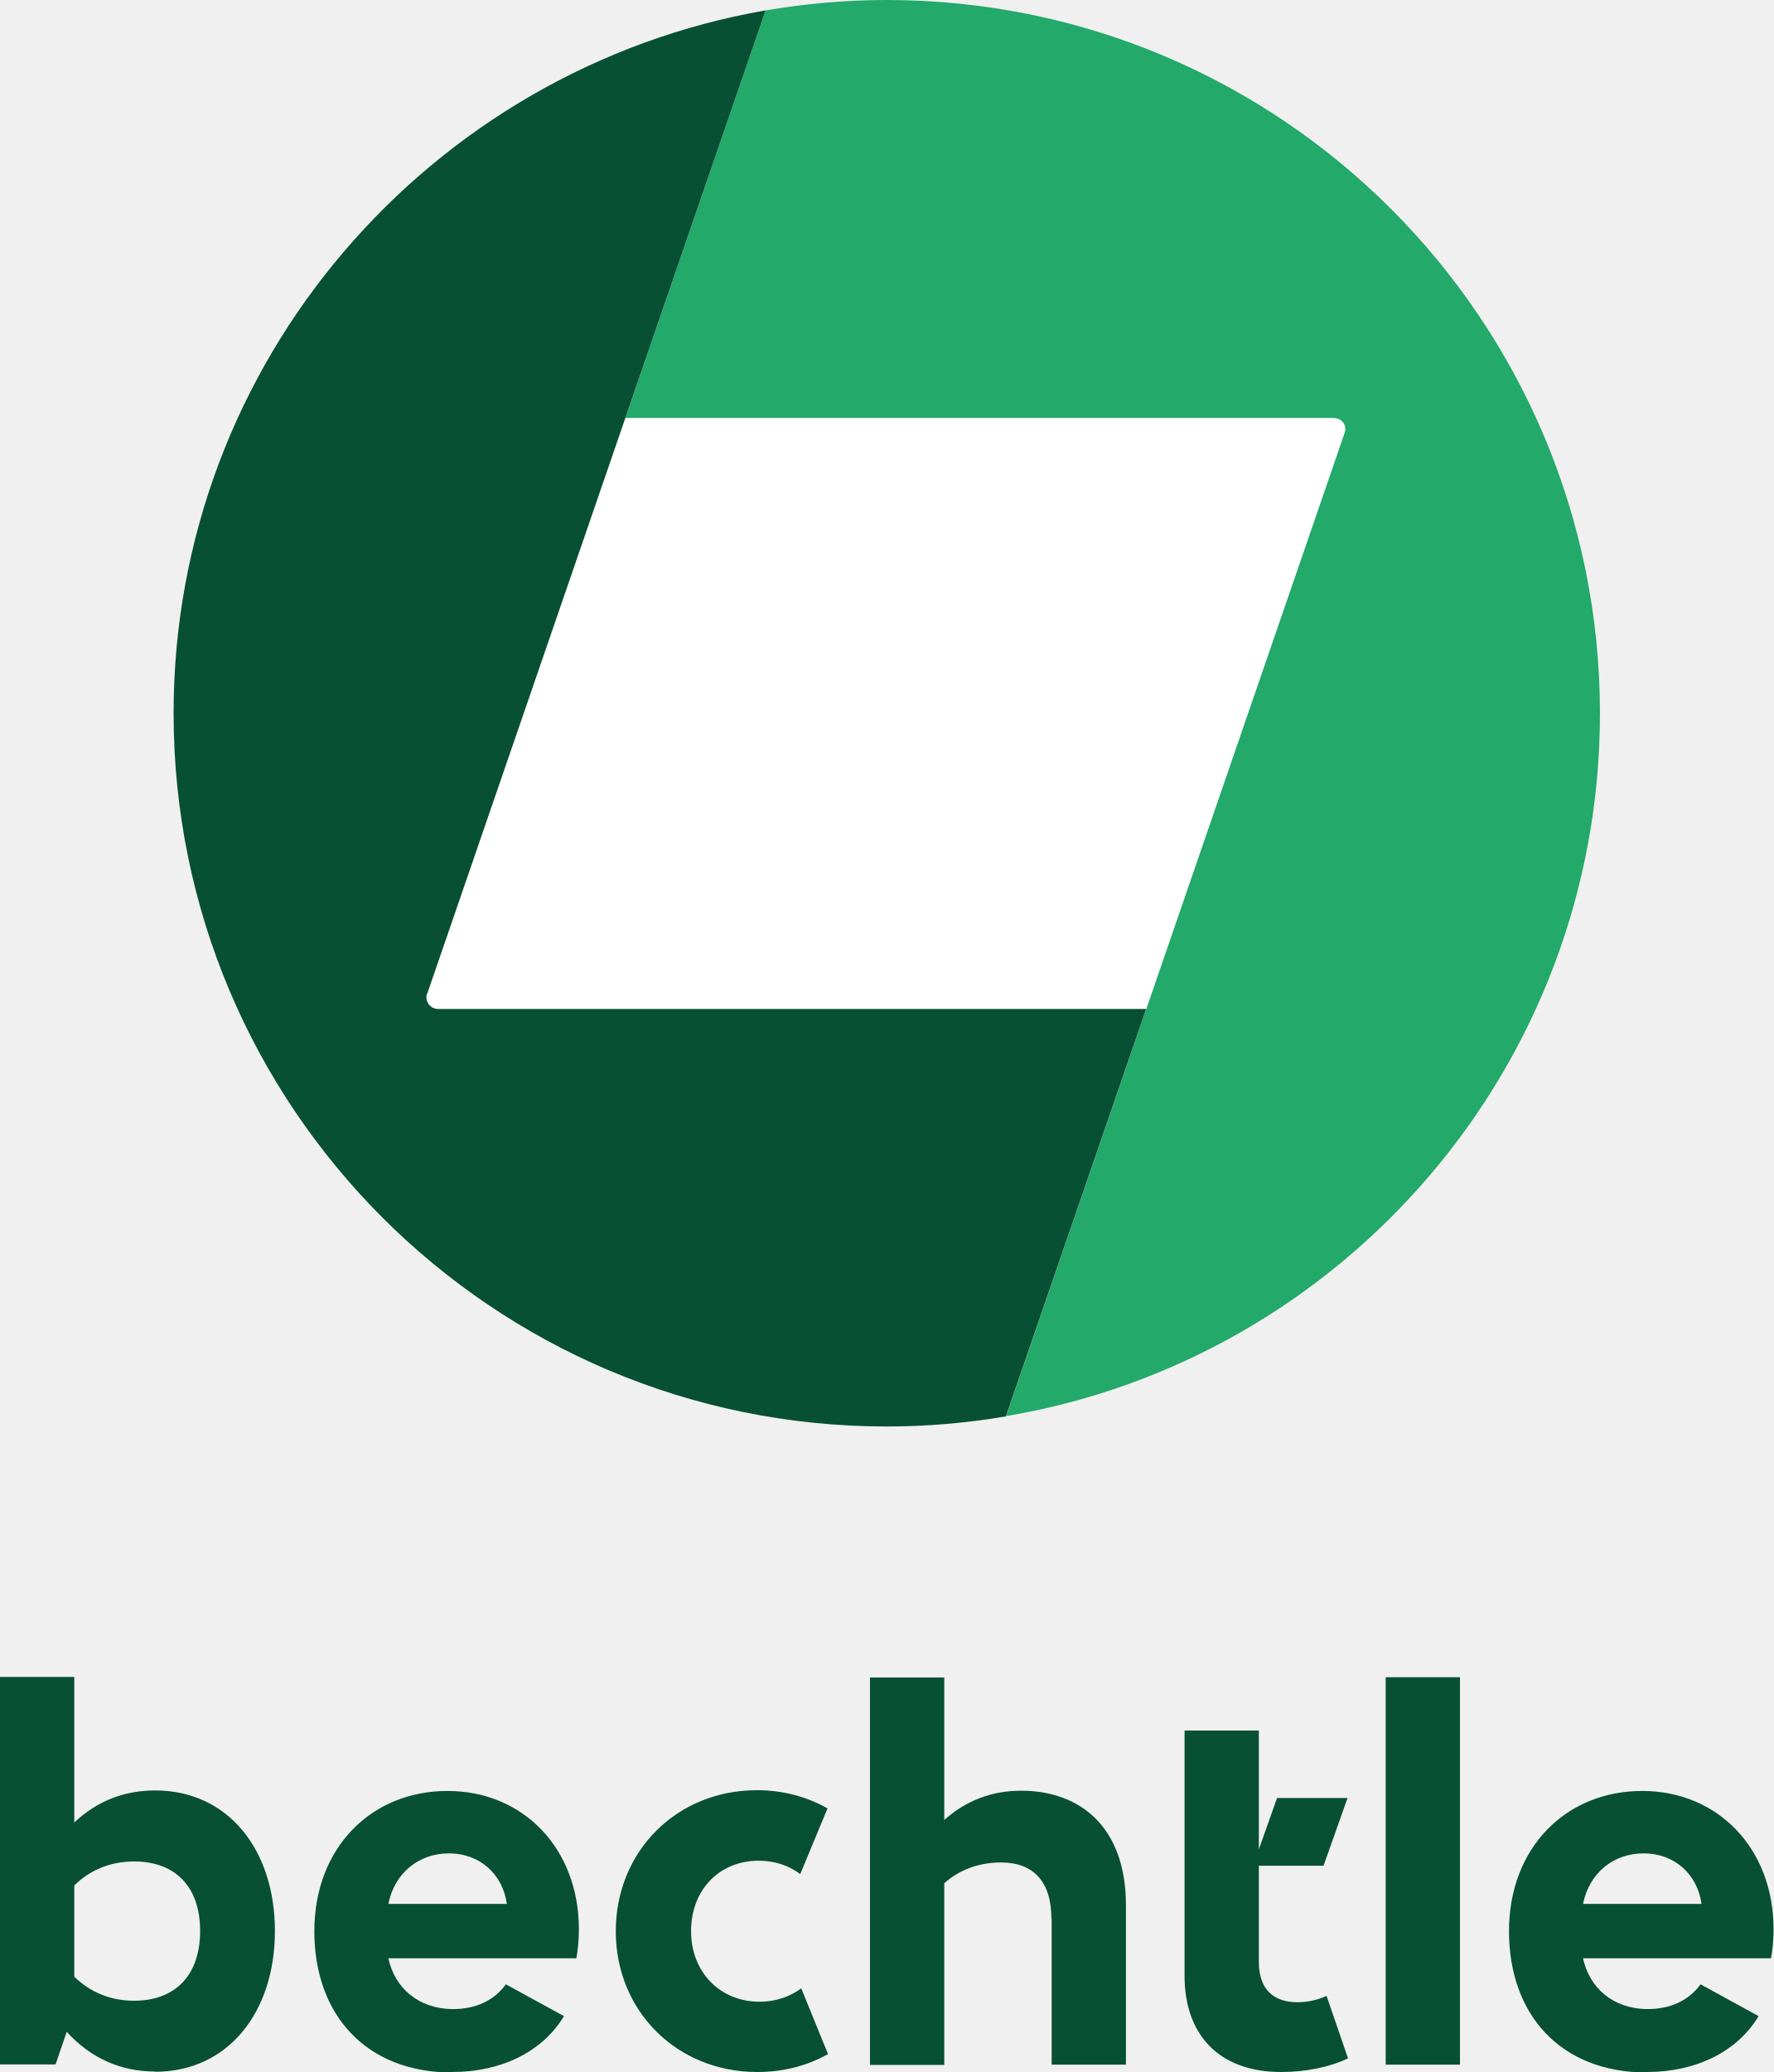
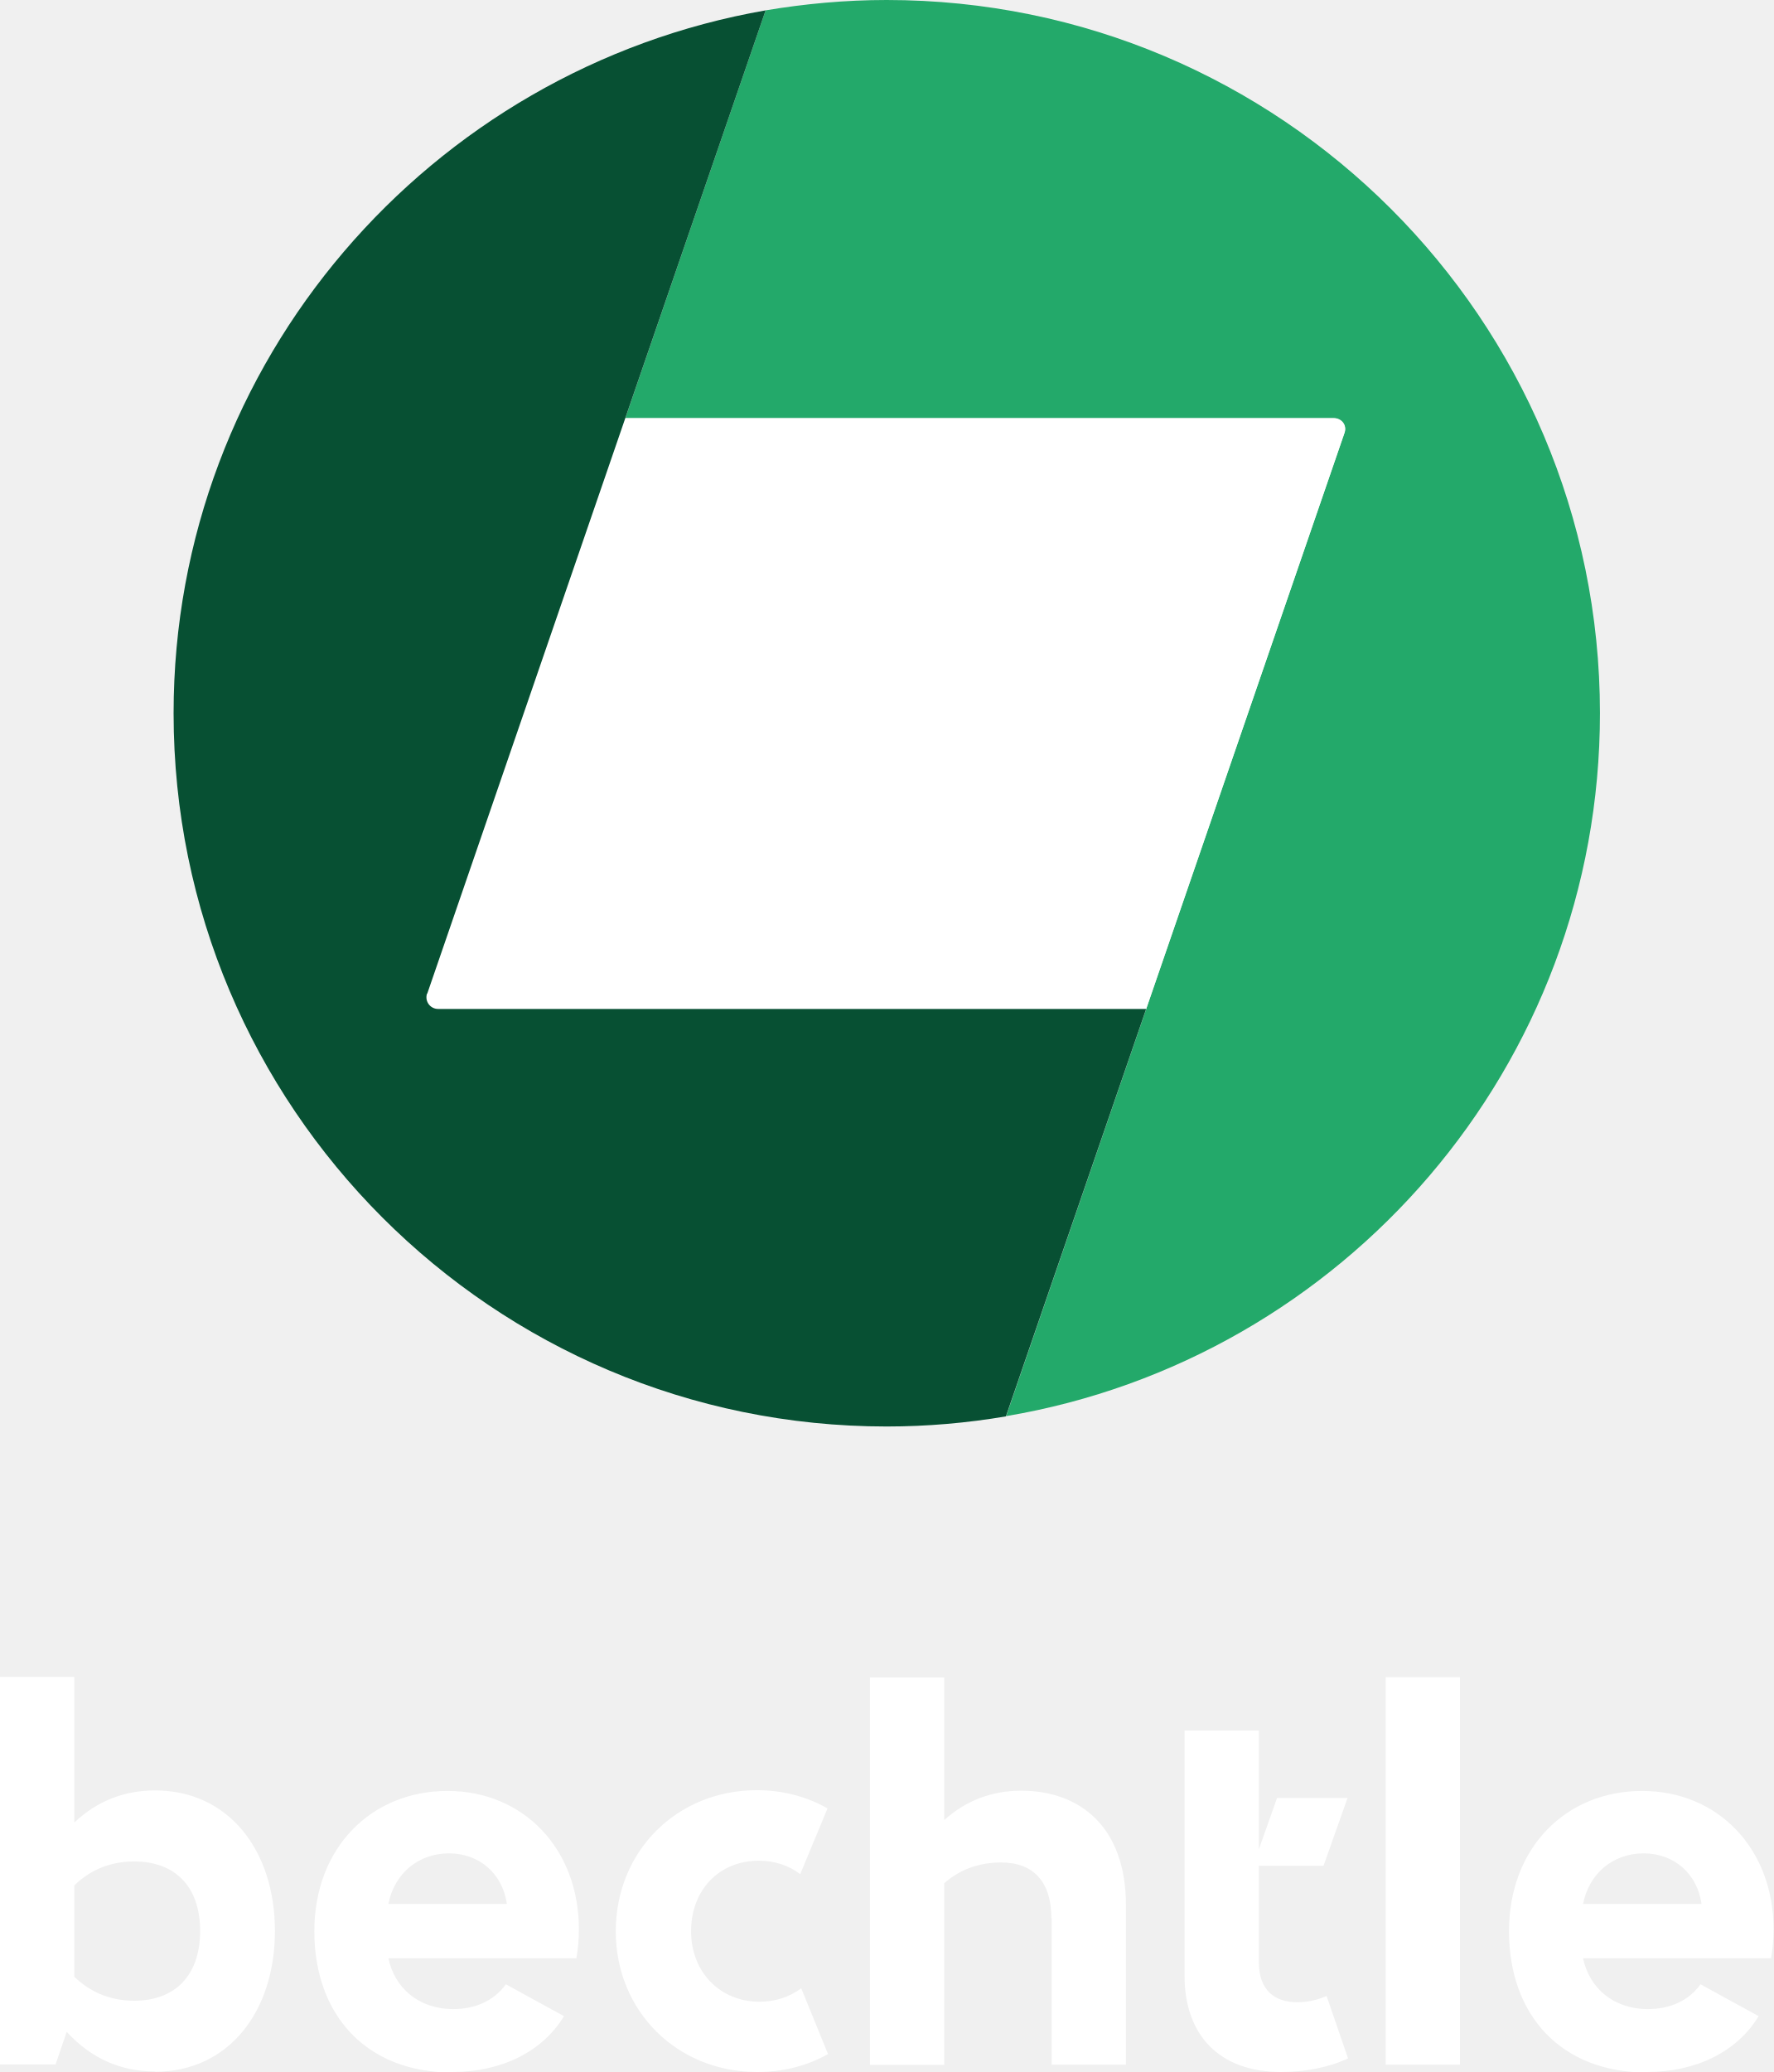
<svg xmlns="http://www.w3.org/2000/svg" version="1.1" viewBox="0 0 70.19 81.98">
  <defs>
    <style>
      .cls-1 {
        fill: #23a96a;
      }

      .cls-2 {
        fill: #075033;
      }

      .cls-3 {
        fill: #fff;
      }
+ 
+       .cls-4 {
+         fill: #fff;
+       }
    </style>
  </defs>
  <g>
    <g id="Logo">
      <g>
        <g>
          <path class="cls-1" d="M35.09,0c-1.64,0-3.24.15-4.79.41l-5.55,16.13h28.03c.32,0,.54.28.43.58l-13.39,38.91c13.34-2.25,23.5-13.84,23.5-27.82C63.31,12.63,50.68,0,35.09,0" />
          <path class="cls-3" d="M24.74,16.55l-7.84,22.76c-.1.3.12.61.44.61h28.02s7.85-22.79,7.85-22.79c.1-.3-.12-.58-.43-.58h-28.03Z" />
          <path class="cls-2" d="M16.91,39.31L30.3.41C17.03,2.72,6.87,14.29,6.87,28.22c0,15.58,12.63,28.22,28.22,28.22,1.61,0,3.19-.14,4.72-.4l5.55-16.12h-28.02c-.32,0-.54-.31-.44-.61" />
        </g>
-         <path class="cls-2" d="M62.65,75.33c.24-1.21,1.19-2,2.4-2s2.12.81,2.29,2h-4.68ZM65.18,81.98c1.94,0,3.57-.8,4.42-2.21l-2.3-1.26c-.48.67-1.24.98-2.08.98-1.38,0-2.32-.84-2.57-2.01h7.44c.06-.32.1-.73.1-1.15,0-3.18-2.19-5.47-5.2-5.47s-5.27,2.24-5.27,5.55,2.05,5.59,5.46,5.59M54.84,81.69h2.94v-15.33h-2.94v15.33ZM53.35,81.44l-.85-2.47c-.35.16-.76.25-1.15.25-.92,0-1.53-.48-1.53-1.6v-3.8h2.56l.95-2.68h-2.79l-.72,2.03v-4.7h-2.94v9.71c0,2.32,1.36,3.8,3.82,3.8.97,0,1.92-.19,2.65-.54M41.62,75.89v5.8h2.94v-6.31c0-3.08-1.8-4.53-4.15-4.53-1.14,0-2.17.38-3.04,1.16v-5.64h-2.94v15.33h2.94v-7.19c.6-.53,1.36-.82,2.25-.82,1.27,0,1.99.75,1.99,2.22M29.98,81.98c1.02,0,1.98-.25,2.79-.71l-1.06-2.6c-.46.34-1.03.53-1.65.53-1.55,0-2.71-1.16-2.71-2.79s1.11-2.79,2.68-2.79c.63,0,1.19.19,1.64.53l1.08-2.6c-.81-.46-1.77-.72-2.79-.72-3.18,0-5.59,2.42-5.59,5.58s2.42,5.57,5.6,5.57M15.37,75.33c.24-1.21,1.19-2,2.4-2s2.12.81,2.29,2h-4.68ZM17.9,81.98c1.94,0,3.57-.8,4.42-2.21l-2.3-1.26c-.48.67-1.24.98-2.08.98-1.38,0-2.32-.84-2.57-2.01h7.44c.06-.32.1-.73.1-1.15,0-3.18-2.19-5.47-5.2-5.47s-5.27,2.24-5.27,5.55,2.05,5.59,5.46,5.59M2.94,78.21v-3.61c.62-.61,1.42-.95,2.37-.95,1.61,0,2.61.98,2.61,2.75s-1,2.76-2.61,2.76c-.95,0-1.74-.34-2.37-.95M6.14,81.97c2.89,0,4.74-2.36,4.74-5.57s-1.85-5.56-4.74-5.56c-1.23,0-2.3.42-3.2,1.27v-5.76H0v15.33h2.2l.44-1.29c.96,1.05,2.14,1.57,3.5,1.57" />
+         <path class="cls-4" d="M62.65,75.33c.24-1.21,1.19-2,2.4-2s2.12.81,2.29,2h-4.68ZM65.18,81.98c1.94,0,3.57-.8,4.42-2.21l-2.3-1.26c-.48.67-1.24.98-2.08.98-1.38,0-2.32-.84-2.57-2.01h7.44c.06-.32.1-.73.1-1.15,0-3.18-2.19-5.47-5.2-5.47s-5.27,2.24-5.27,5.55,2.05,5.59,5.46,5.59M54.84,81.69h2.94v-15.33h-2.94v15.33ZM53.35,81.44l-.85-2.47c-.35.16-.76.25-1.15.25-.92,0-1.53-.48-1.53-1.6v-3.8h2.56l.95-2.68h-2.79l-.72,2.03v-4.7h-2.94v9.71c0,2.32,1.36,3.8,3.82,3.8.97,0,1.92-.19,2.65-.54M41.62,75.89v5.8h2.94v-6.31c0-3.08-1.8-4.53-4.15-4.53-1.14,0-2.17.38-3.04,1.16v-5.64h-2.94v15.33h2.94v-7.19c.6-.53,1.36-.82,2.25-.82,1.27,0,1.99.75,1.99,2.22M29.98,81.98c1.02,0,1.98-.25,2.79-.71l-1.06-2.6c-.46.34-1.03.53-1.65.53-1.55,0-2.71-1.16-2.71-2.79s1.11-2.79,2.68-2.79c.63,0,1.19.19,1.64.53l1.08-2.6c-.81-.46-1.77-.72-2.79-.72-3.18,0-5.59,2.42-5.59,5.58s2.42,5.57,5.6,5.57M15.37,75.33c.24-1.21,1.19-2,2.4-2s2.12.81,2.29,2h-4.68ZM17.9,81.98c1.94,0,3.57-.8,4.42-2.21l-2.3-1.26c-.48.67-1.24.98-2.08.98-1.38,0-2.32-.84-2.57-2.01h7.44c.06-.32.1-.73.1-1.15,0-3.18-2.19-5.47-5.2-5.47s-5.27,2.24-5.27,5.55,2.05,5.59,5.46,5.59M2.94,78.21v-3.61c.62-.61,1.42-.95,2.37-.95,1.61,0,2.61.98,2.61,2.75s-1,2.76-2.61,2.76c-.95,0-1.74-.34-2.37-.95M6.14,81.97c2.89,0,4.74-2.36,4.74-5.57s-1.85-5.56-4.74-5.56c-1.23,0-2.3.42-3.2,1.27v-5.76H0v15.33h2.2l.44-1.29c.96,1.05,2.14,1.57,3.5,1.57" />
      </g>
    </g>
  </g>
</svg>
